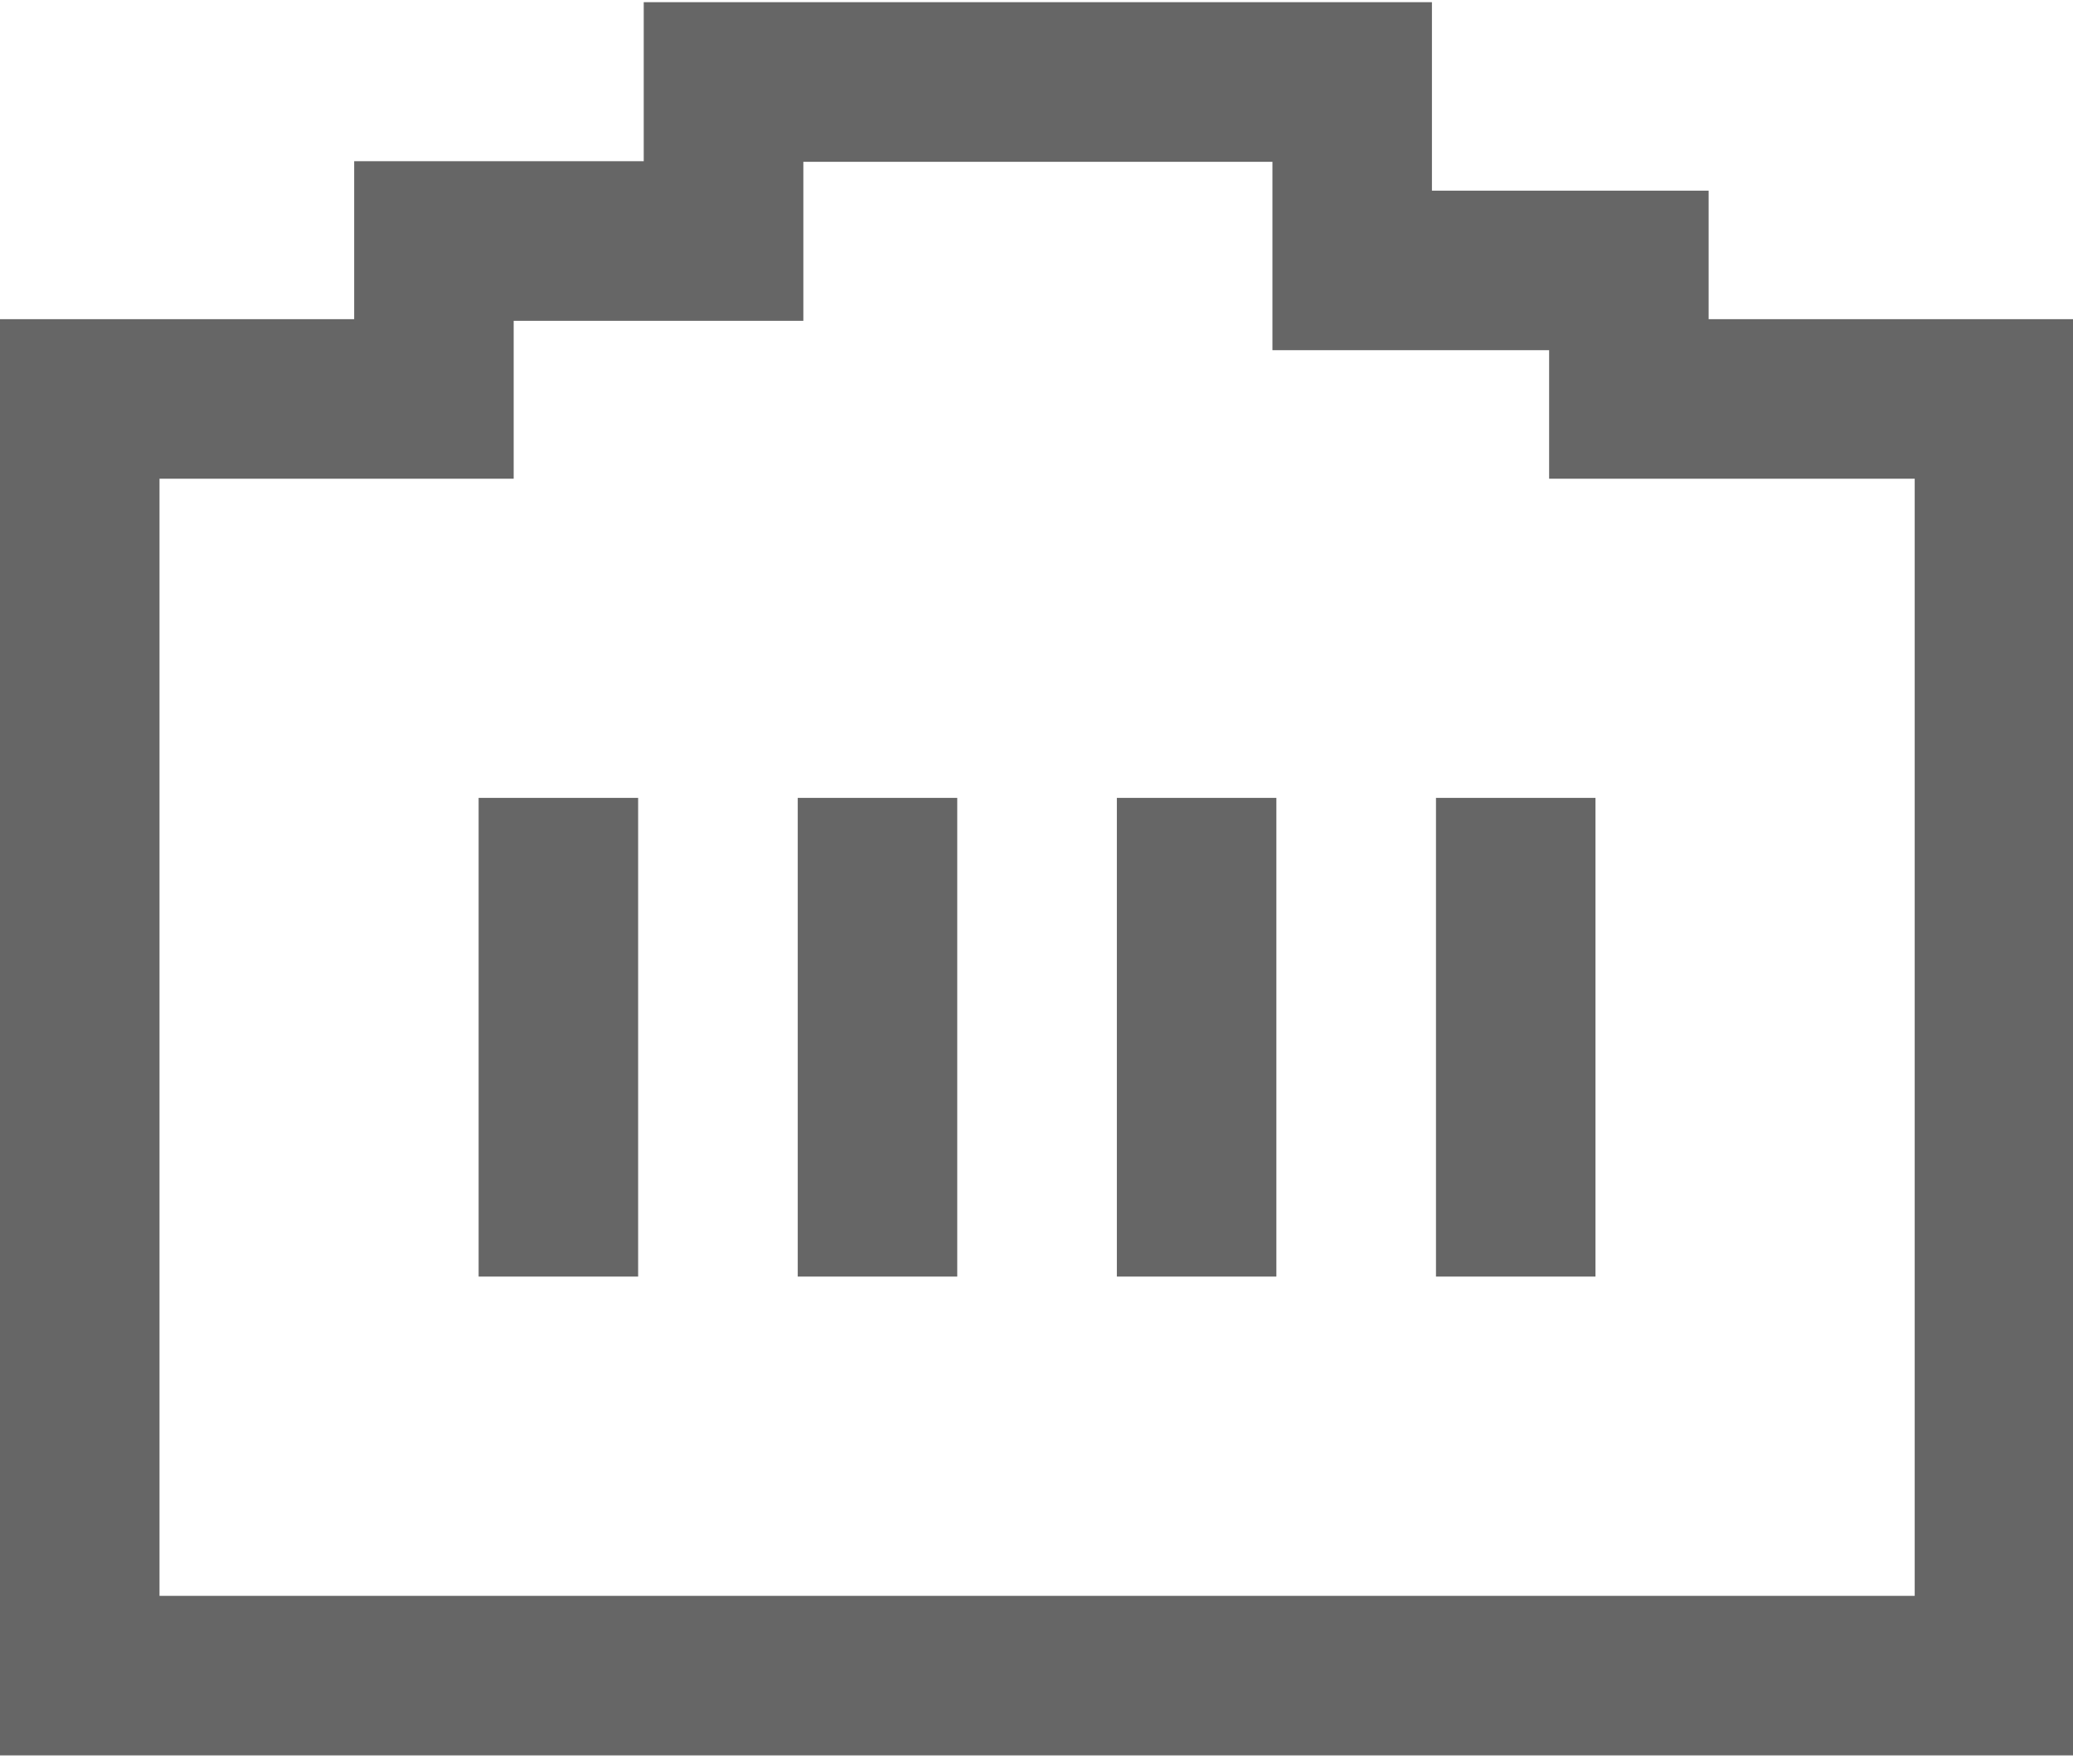
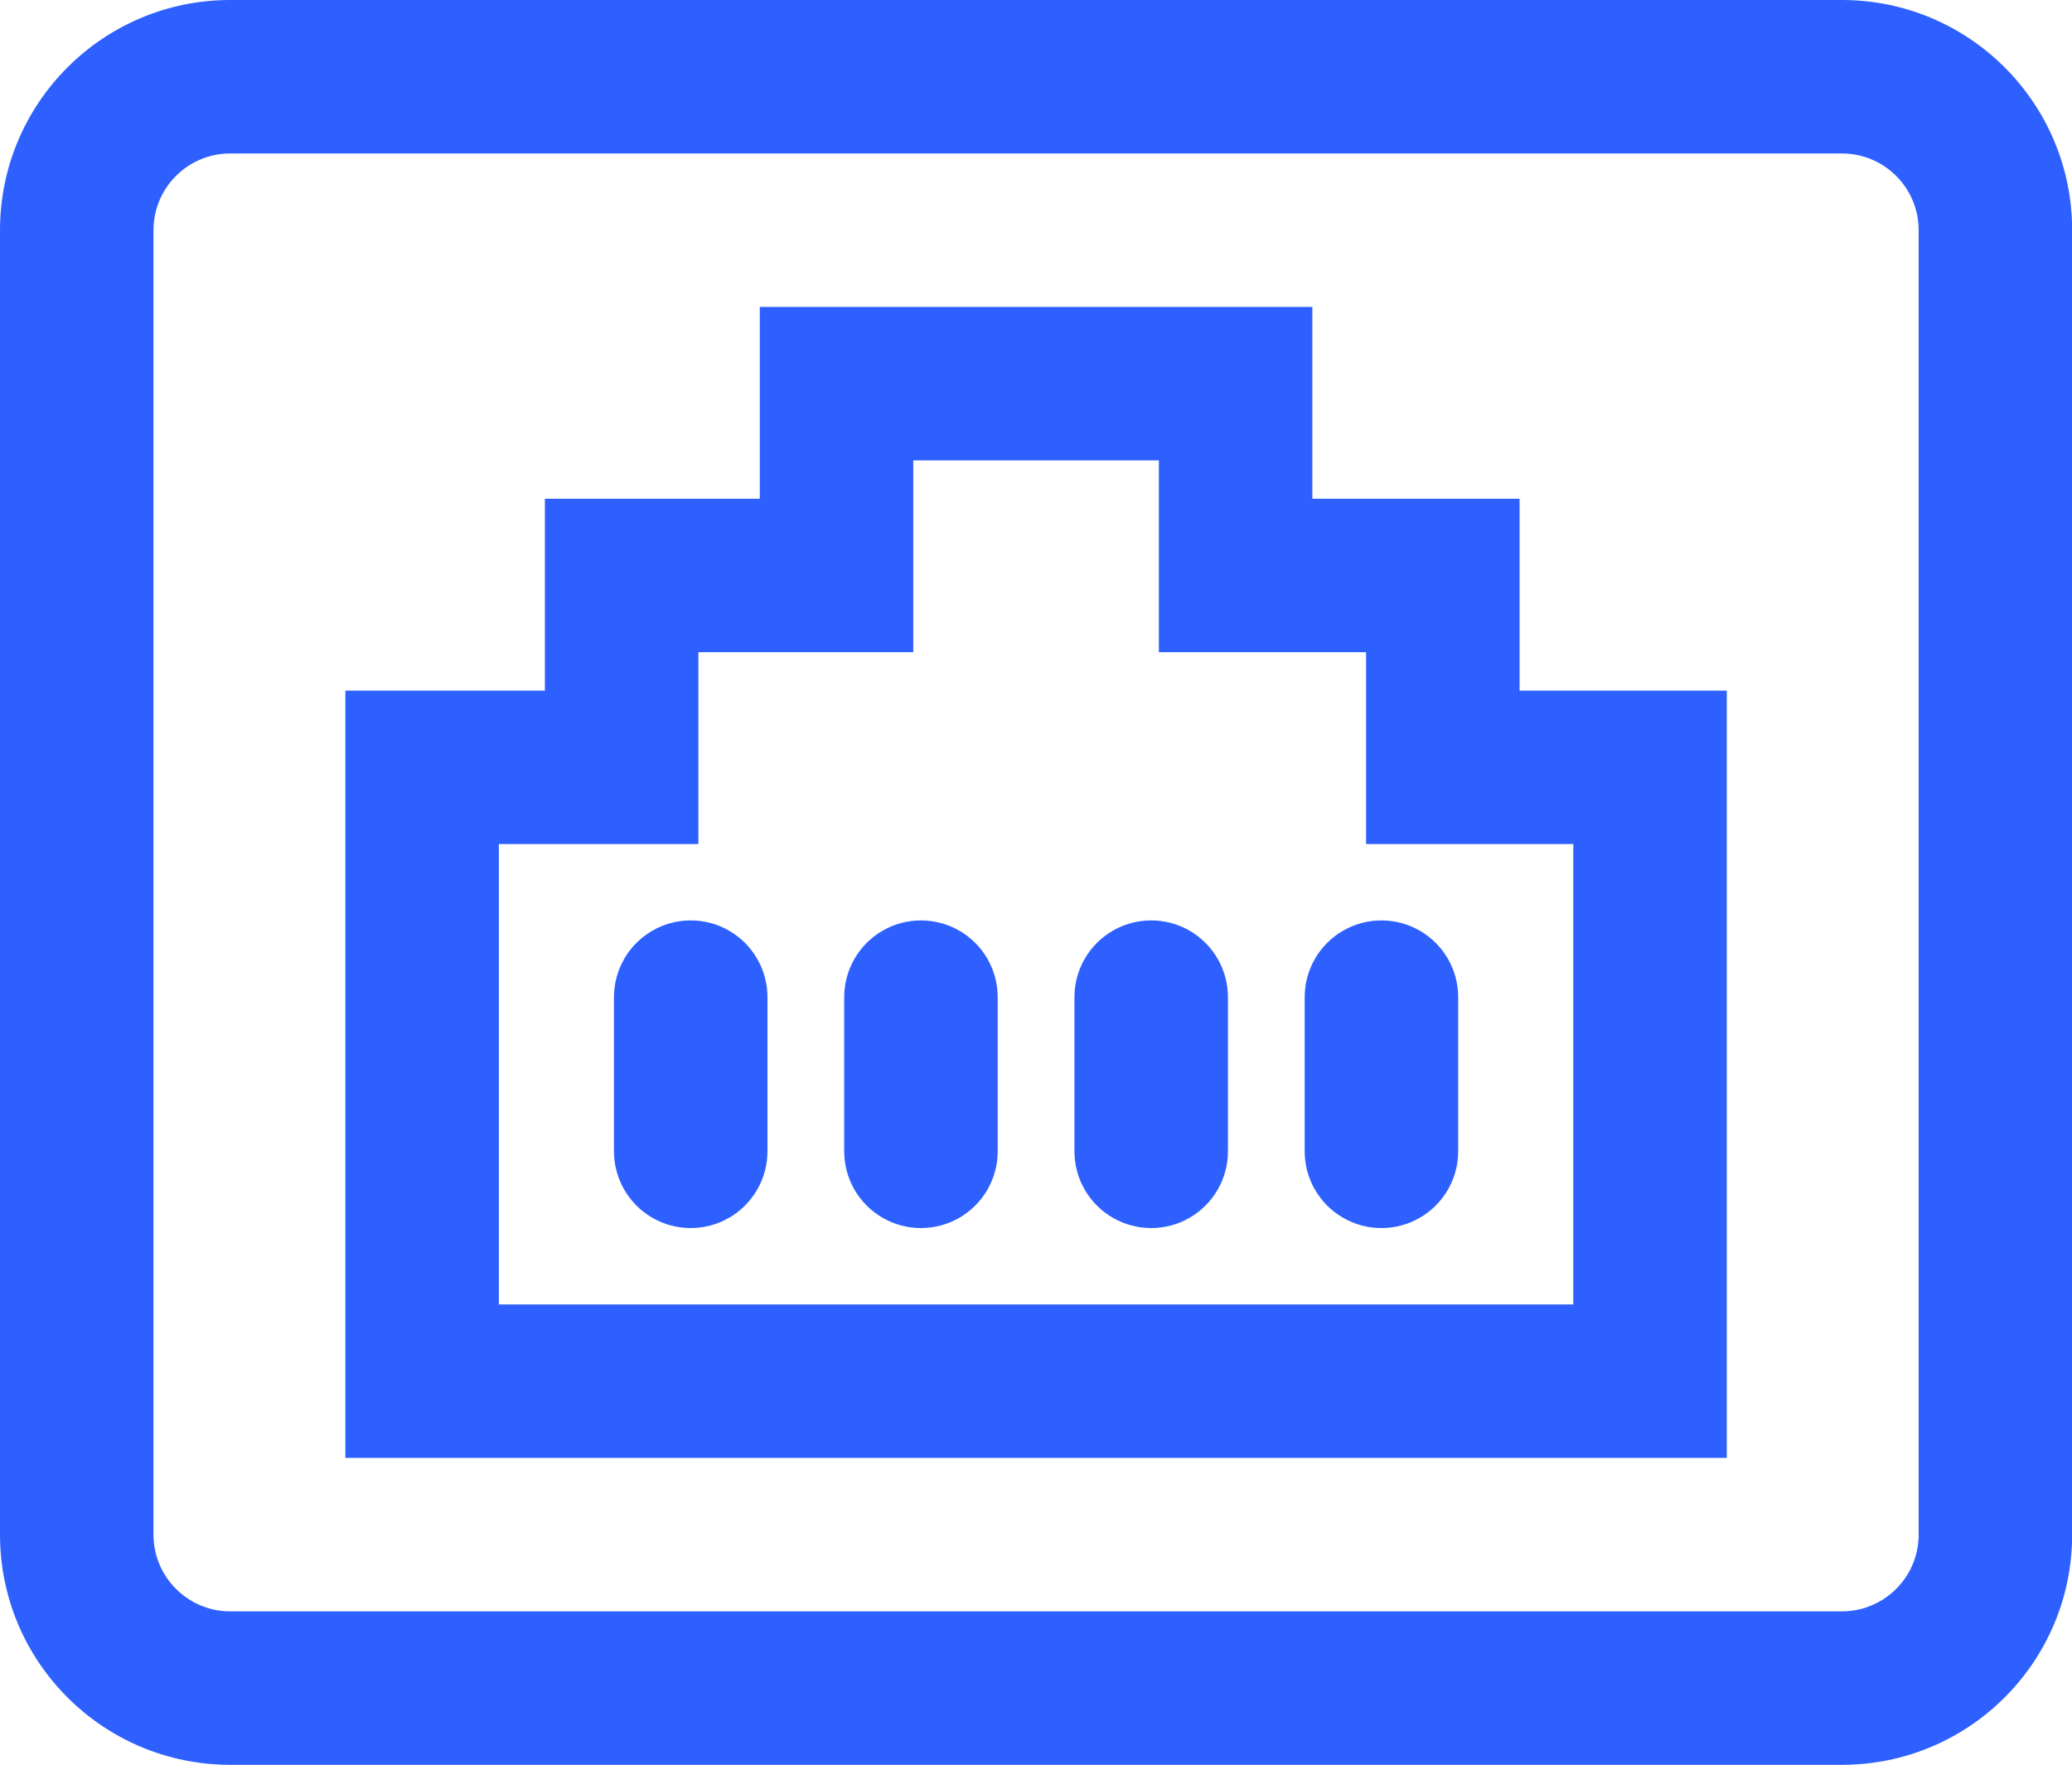
- <svg xmlns="http://www.w3.org/2000/svg" t="1619083490738" class="icon" viewBox="0 0 1204 1024" version="1.1" p-id="7013" width="235.156" height="200">
+ <svg xmlns="http://www.w3.org/2000/svg" t="1619084088051" class="icon" viewBox="0 0 1202 1024" version="1.1" p-id="7503" width="234.766" height="200">
  <defs>
    <style type="text/css" />
  </defs>
-   <path d="M298.345 186.308v91.678H92.642v648.734h1019.422V277.986h-212.329V203.354h-160.708V93.967H466.583v92.341H298.345z m694.031-0.964H1204.706v834.018H0V185.344h205.704V93.606h168.177V1.265h457.788v109.448h160.708v74.632z" fill="#666666" p-id="7014" />
-   <path d="M277.986 463.33h92.642v277.986H277.986zM463.33 463.33H555.972v277.986H463.33zM648.674 463.33h92.642v277.986h-92.642zM834.018 463.33h92.642v277.986h-92.642z" fill="#666666" p-id="7015" />
+   <path d="M133.565 0h934.957a133.565 133.565 0 0 1 133.565 133.565v756.87a133.565 133.565 0 0 1-133.565 133.565H133.565a133.565 133.565 0 0 1-133.565-133.565V133.565a133.565 133.565 0 0 1 133.565-133.565z m0 89.043a44.522 44.522 0 0 0-44.522 44.522v756.87a44.522 44.522 0 0 0 44.522 44.522h934.957a44.522 44.522 0 0 0 44.522-44.522V133.565a44.522 44.522 0 0 0-44.522-44.522H133.565z m747.965 311.652H1001.739v445.217H200.348V400.696h115.757v-111.304h124.661V178.087h320.557v111.304h120.209v111.304zM289.391 489.739v267.13h623.304V489.739h-120.209v-111.304h-120.209v-111.304h-142.47v111.304h-124.661v111.304H289.391z m66.783 89.043a44.522 44.522 0 1 1 89.043 0v89.043a44.522 44.522 0 1 1-89.043 0v-89.043z m133.565 0a44.522 44.522 0 1 1 89.043 0v89.043a44.522 44.522 0 1 1-89.043 0v-89.043z m133.565 0a44.522 44.522 0 1 1 89.043 0v89.043a44.522 44.522 0 1 1-89.043 0v-89.043z m133.565 0a44.522 44.522 0 1 1 89.043 0v89.043a44.522 44.522 0 1 1-89.043 0v-89.043z" fill="#2D60FF" p-id="7504" />
</svg>
